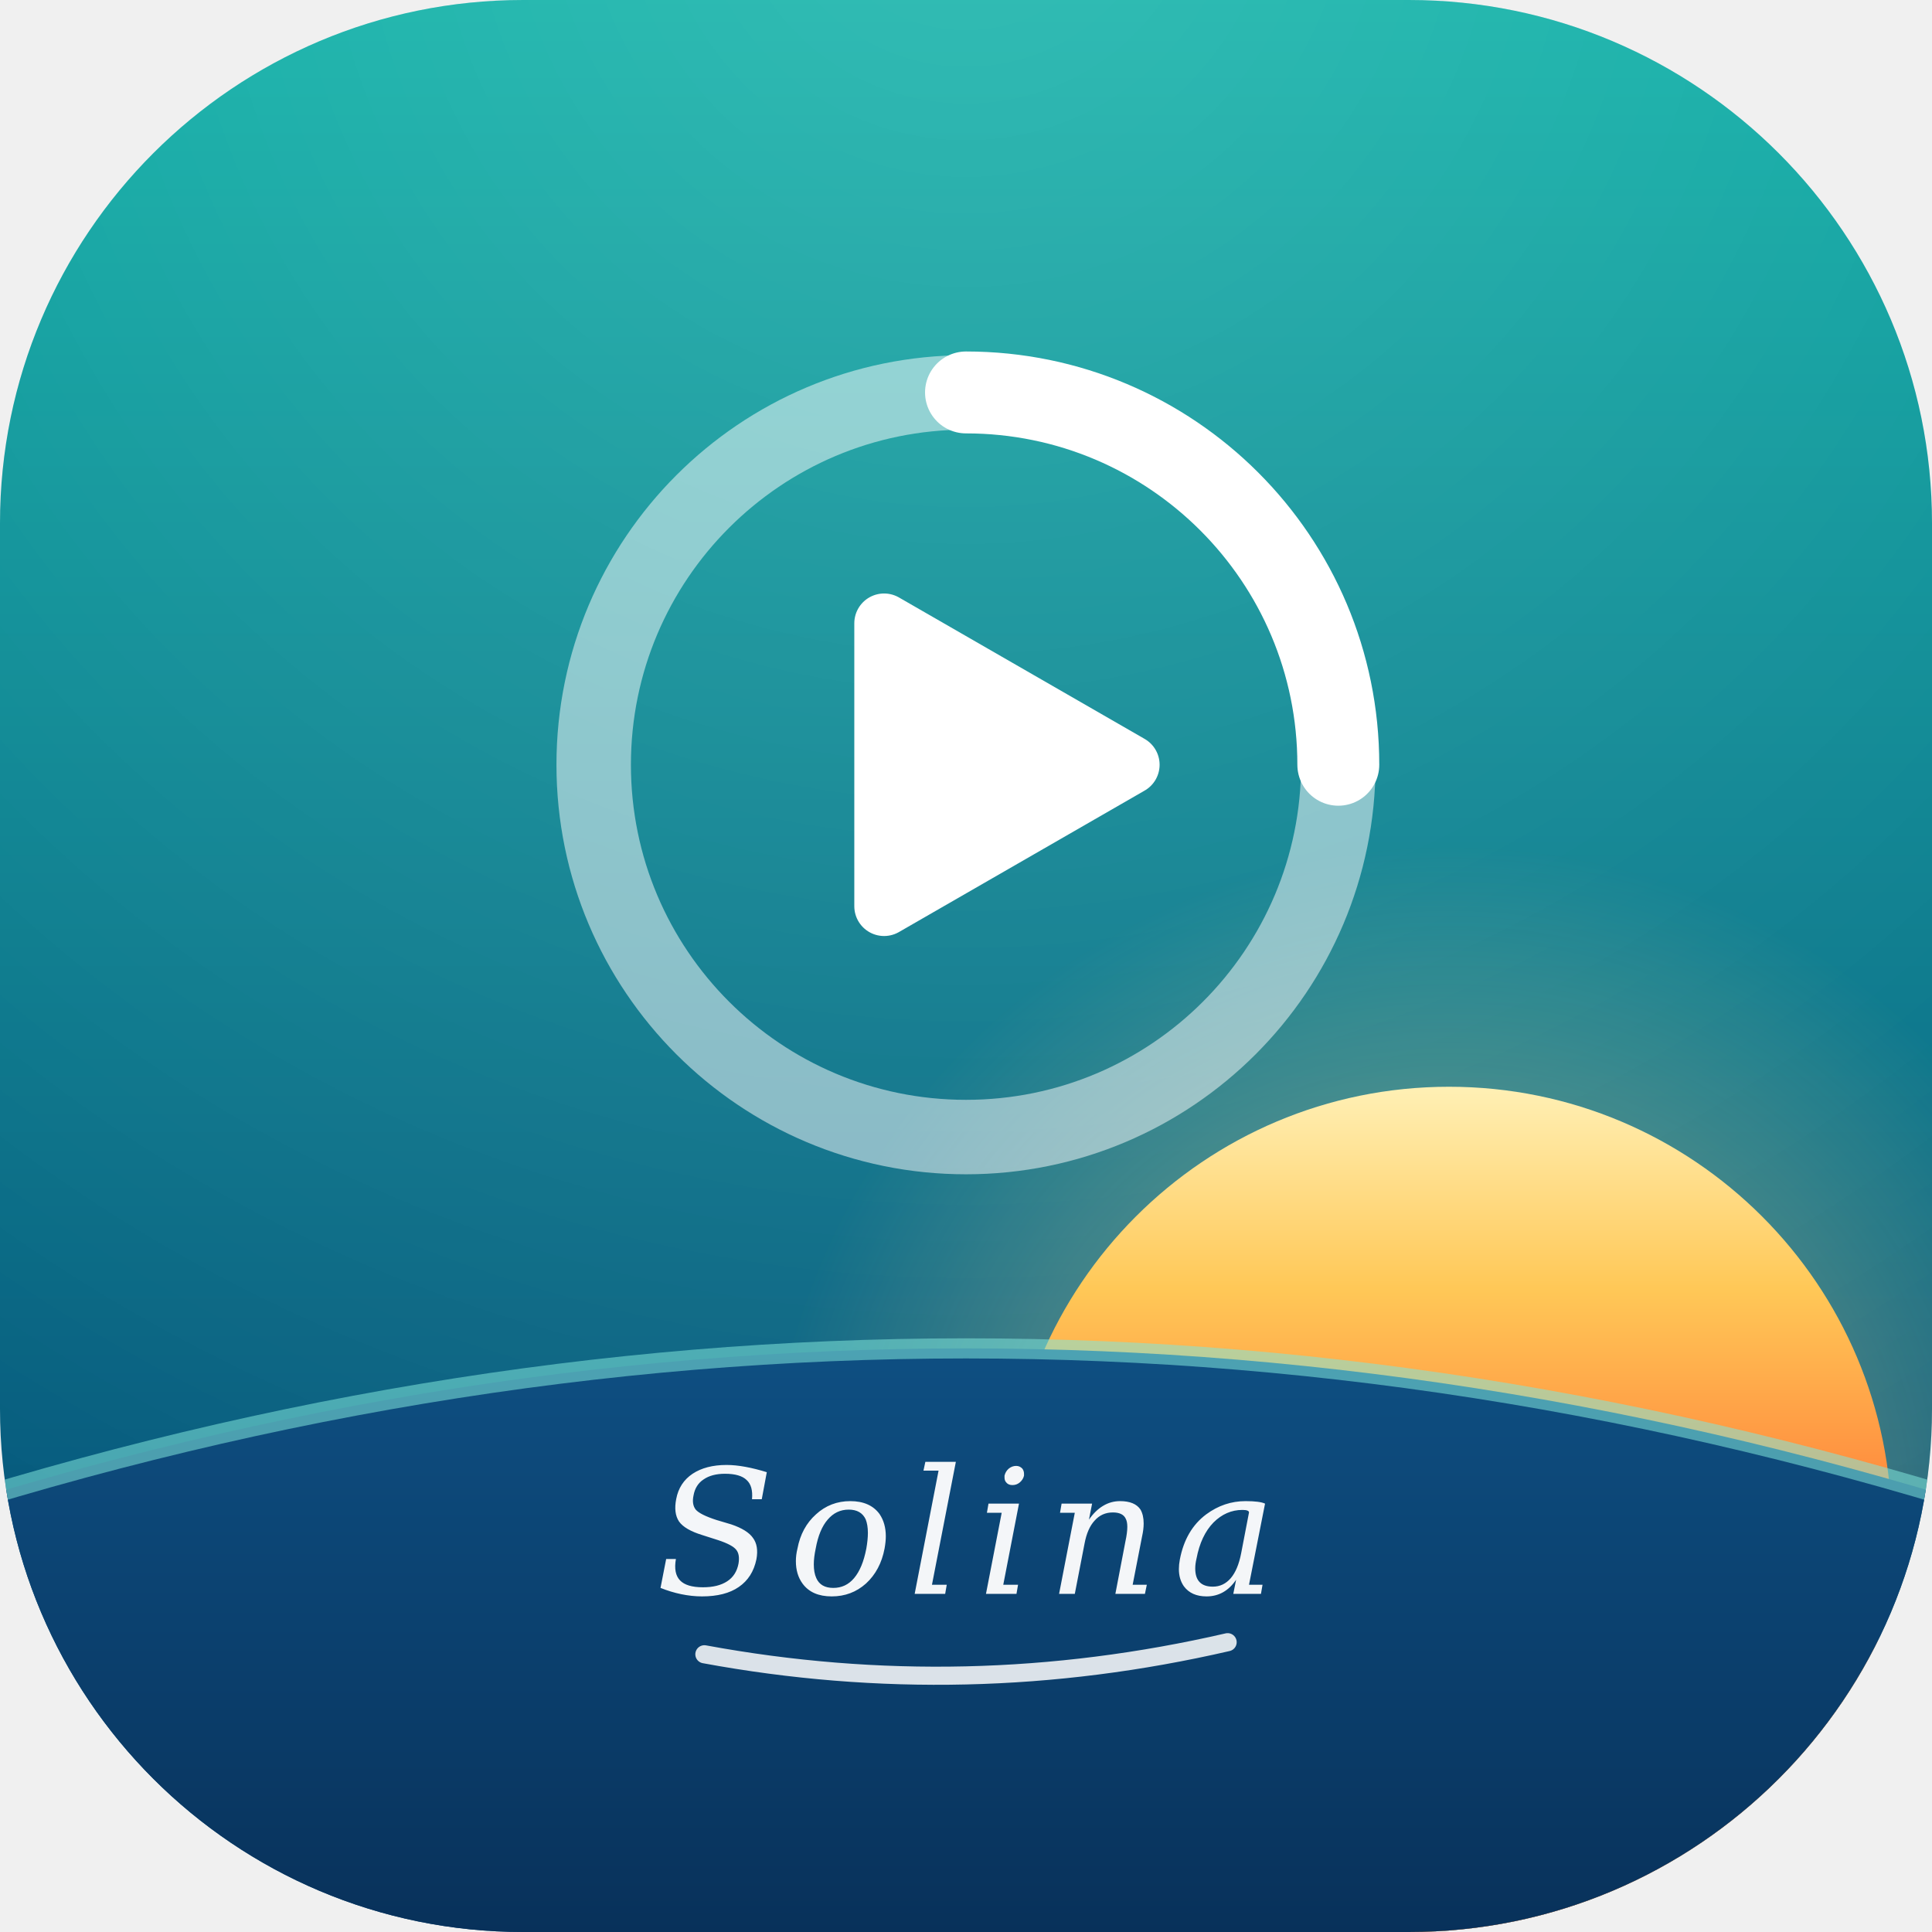
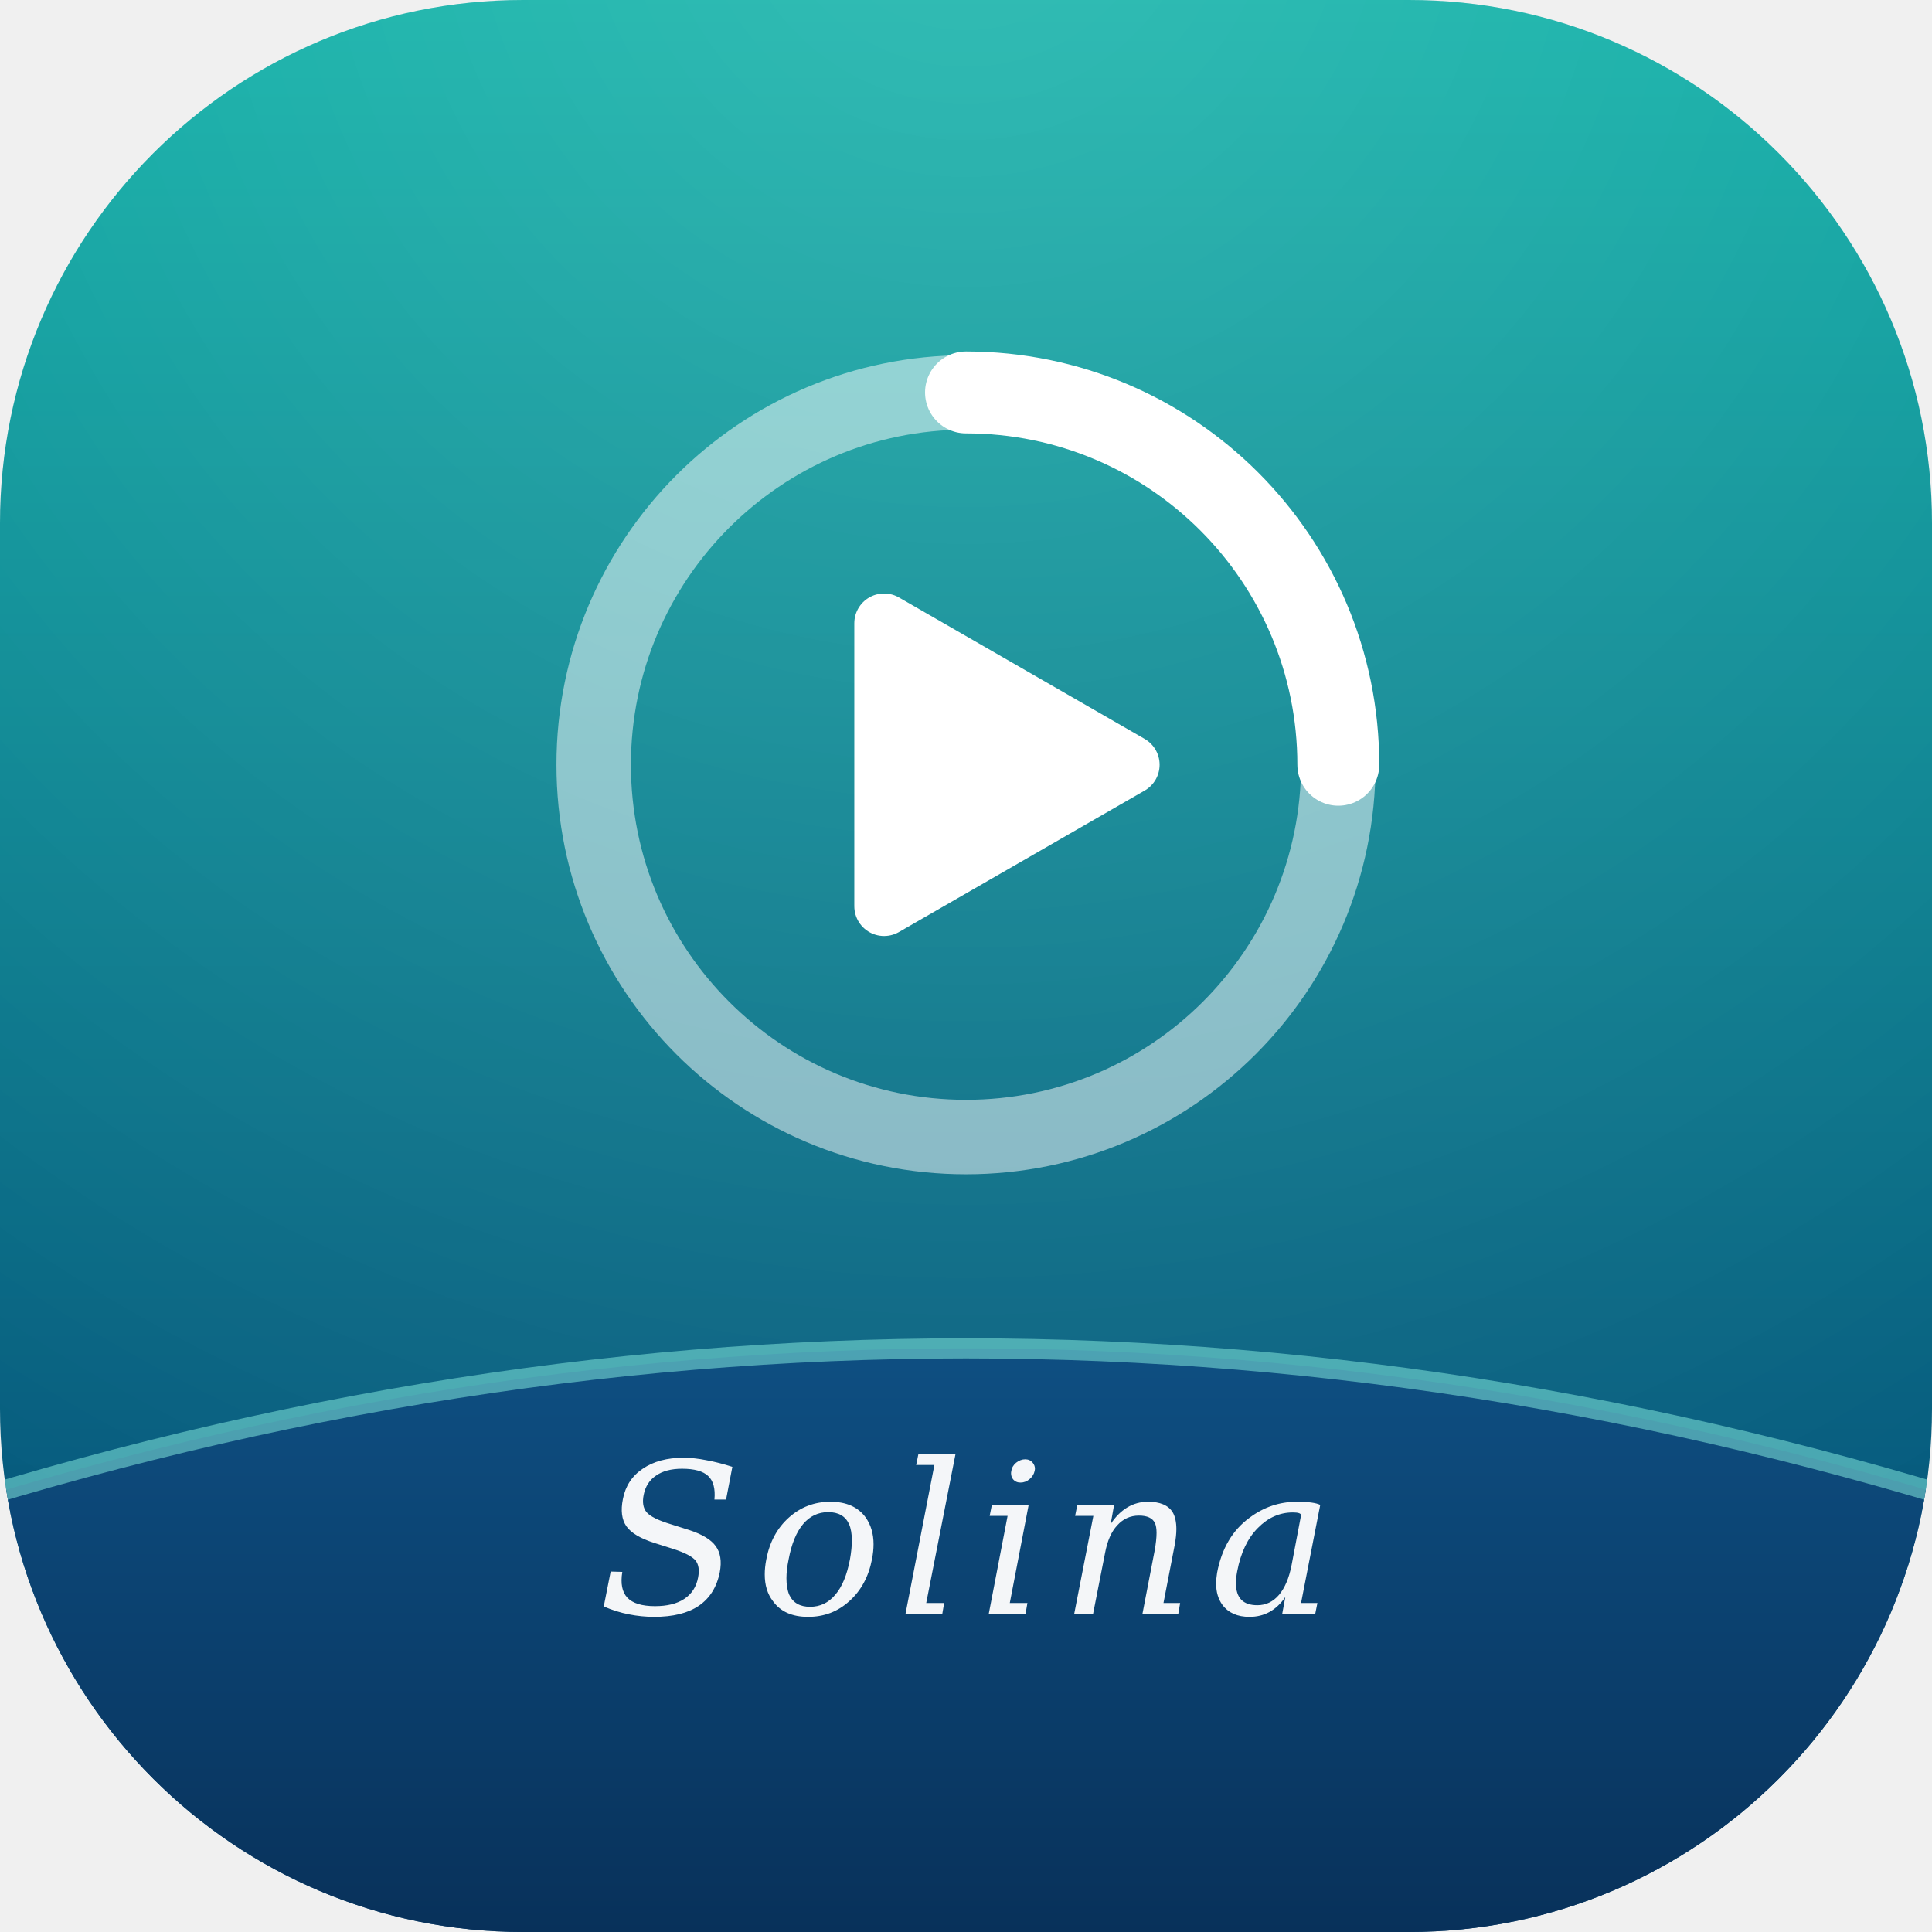
<svg xmlns="http://www.w3.org/2000/svg" viewBox="6 6 96 96">
  <defs>
    <linearGradient id="g" x1="0" y1="0" x2="0" y2="1">
      <stop offset="0" stop-color="#00B3A5" />
      <stop offset="1" stop-color="#0A3C70" />
    </linearGradient>
    <radialGradient id="h" cx="0.5" cy="0" r="0.85">
      <stop offset="0" stop-color="#fff" stop-opacity="0.20" />
      <stop offset="1" stop-color="#fff" stop-opacity="0" />
    </radialGradient>
    <linearGradient id="sun" gradientUnits="userSpaceOnUse" x1="0" y1="60" x2="0" y2="80">
      <stop offset="0" stop-color="#FFF0B5" />
      <stop offset="0.5" stop-color="#FFC857" />
      <stop offset="1" stop-color="#FF8A3D" />
    </linearGradient>
    <radialGradient id="glow" cx="0.5" cy="0.5" r="0.5">
      <stop offset="0" stop-color="#FFD98A" stop-opacity=".55" />
      <stop offset="1" stop-color="#FFD98A" stop-opacity="0" />
    </radialGradient>
    <linearGradient id="hz" x1="0" y1="0" x2="0" y2="1">
      <stop offset="0" stop-color="#0E4F82" />
      <stop offset="1" stop-color="#072B52" />
    </linearGradient>
  </defs>
  <clipPath id="c">
    <rect x="6" y="6" width="96" height="96" rx="26" />
  </clipPath>
  <g clip-path="url(#c)">
    <rect width="108" height="108" fill="url(#g)" />
    <rect width="108" height="108" fill="url(#h)" />
-     <circle cx="78" cy="82" r="34" fill="url(#glow)" />
-     <circle cx="78" cy="82" r="22" fill="url(#sun)" />
    <path d="M0 82Q54 64 108 82V108H0z" fill="url(#hz)" />
    <path d="M0 82Q54 64 108 82" fill="none" stroke="#7FE6DA" stroke-opacity=".55" stroke-width="1" />
-     <text x="54" y="85.2" font-family="DejaVu Serif" font-style="italic" font-size="8.64" letter-spacing=".7" fill="#fff" fill-opacity=".95" text-anchor="middle">Solina</text>
-     <path d="M41 88.2Q54 90.6 67 87.6" fill="none" stroke="#fff" stroke-opacity=".85" stroke-width="0.9" stroke-linecap="round" />
+     <text x="54" y="86.2" font-family="DejaVu Serif" font-style="italic" font-size="10.45" letter-spacing=".7" fill="#fff" fill-opacity=".95" text-anchor="middle">Solina</text>
  </g>
  <g transform="translate(0 -10) translate(54 54) scale(0.74) translate(-54 -54)">
    <path d="M54 29a25 25 0 1 0 0 50a25 25 0 1 0 0-50z" fill="none" stroke="#FFFFFF" stroke-width="5" stroke-linecap="round" stroke-linejoin="round" opacity="0.5" />
    <path d="M54 29a25 25 0 0 1 25 25" fill="none" stroke="#FFFFFF" stroke-width="5.5" stroke-linecap="round" stroke-linejoin="round" opacity="1" />
    <path d="M48.5 44.5v19l16.5-9.5z" fill="#FFFFFF" stroke="#FFFFFF" stroke-width="4" stroke-linejoin="round" opacity="1" />
  </g>
</svg>
